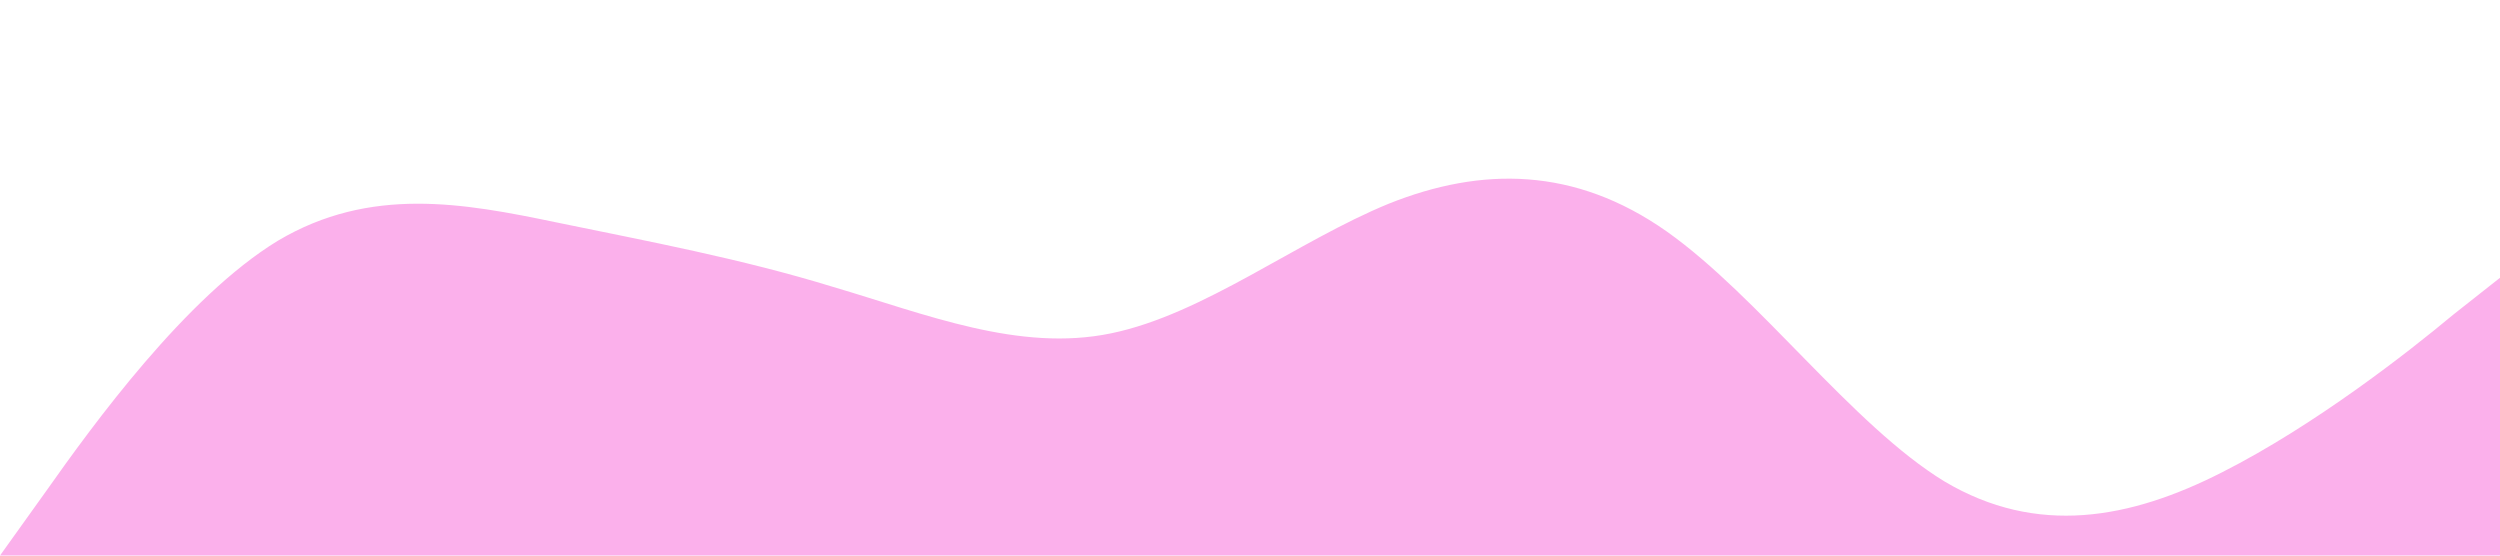
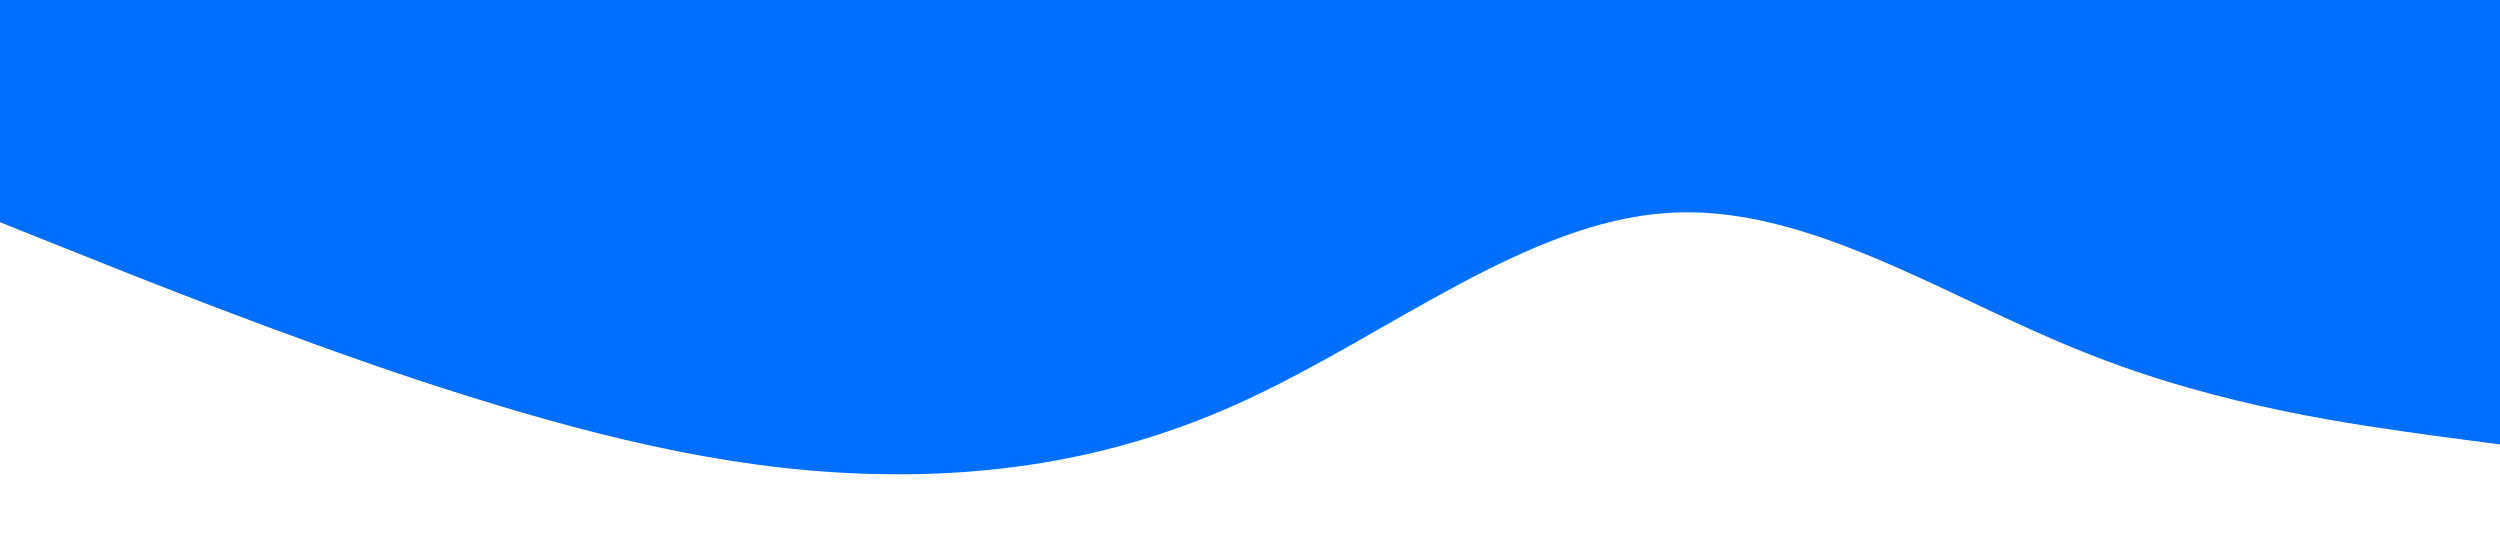
<svg xmlns="http://www.w3.org/2000/svg" viewBox="0 0 1440 320">
-   <path fill="#fbb0eb" fill-opacity="1" d="M0,320L26.7,282.7C53.3,245,107,171,160,138.7C213.3,107,267,117,320,128C373.3,139,427,149,480,165.3C533.3,181,587,203,640,192C693.3,181,747,139,800,117.3C853.3,96,907,96,960,133.3C1013.3,171,1067,245,1120,277.3C1173.3,309,1227,299,1280,272C1333.3,245,1387,203,1413,181.3L1440,160L1440,320L1413.3,320C1386.7,320,1333,320,1280,320C1226.7,320,1173,320,1120,320C1066.7,320,1013,320,960,320C906.7,320,853,320,800,320C746.7,320,693,320,640,320C586.7,320,533,320,480,320C426.7,320,373,320,320,320C266.7,320,213,320,160,320C106.7,320,53,320,27,320L0,320Z" />
+   <path fill=" #006eff" fill-opacity="1" d="M0,128L40,144C80,160,160,192,240,218.7C320,245,400,267,480,272C560,277,640,267,720,229.3C800,192,880,128,960,122.7C1040,117,1120,171,1200,202.7C1280,235,1360,245,1400,250.7L1440,256L1440,0L1400,0C1360,0,1280,0,1200,0C1120,0,1040,0,960,0C880,0,800,0,720,0C640,0,560,0,480,0C400,0,320,0,240,0C160,0,80,0,40,0L0,0Z" />
</svg>
